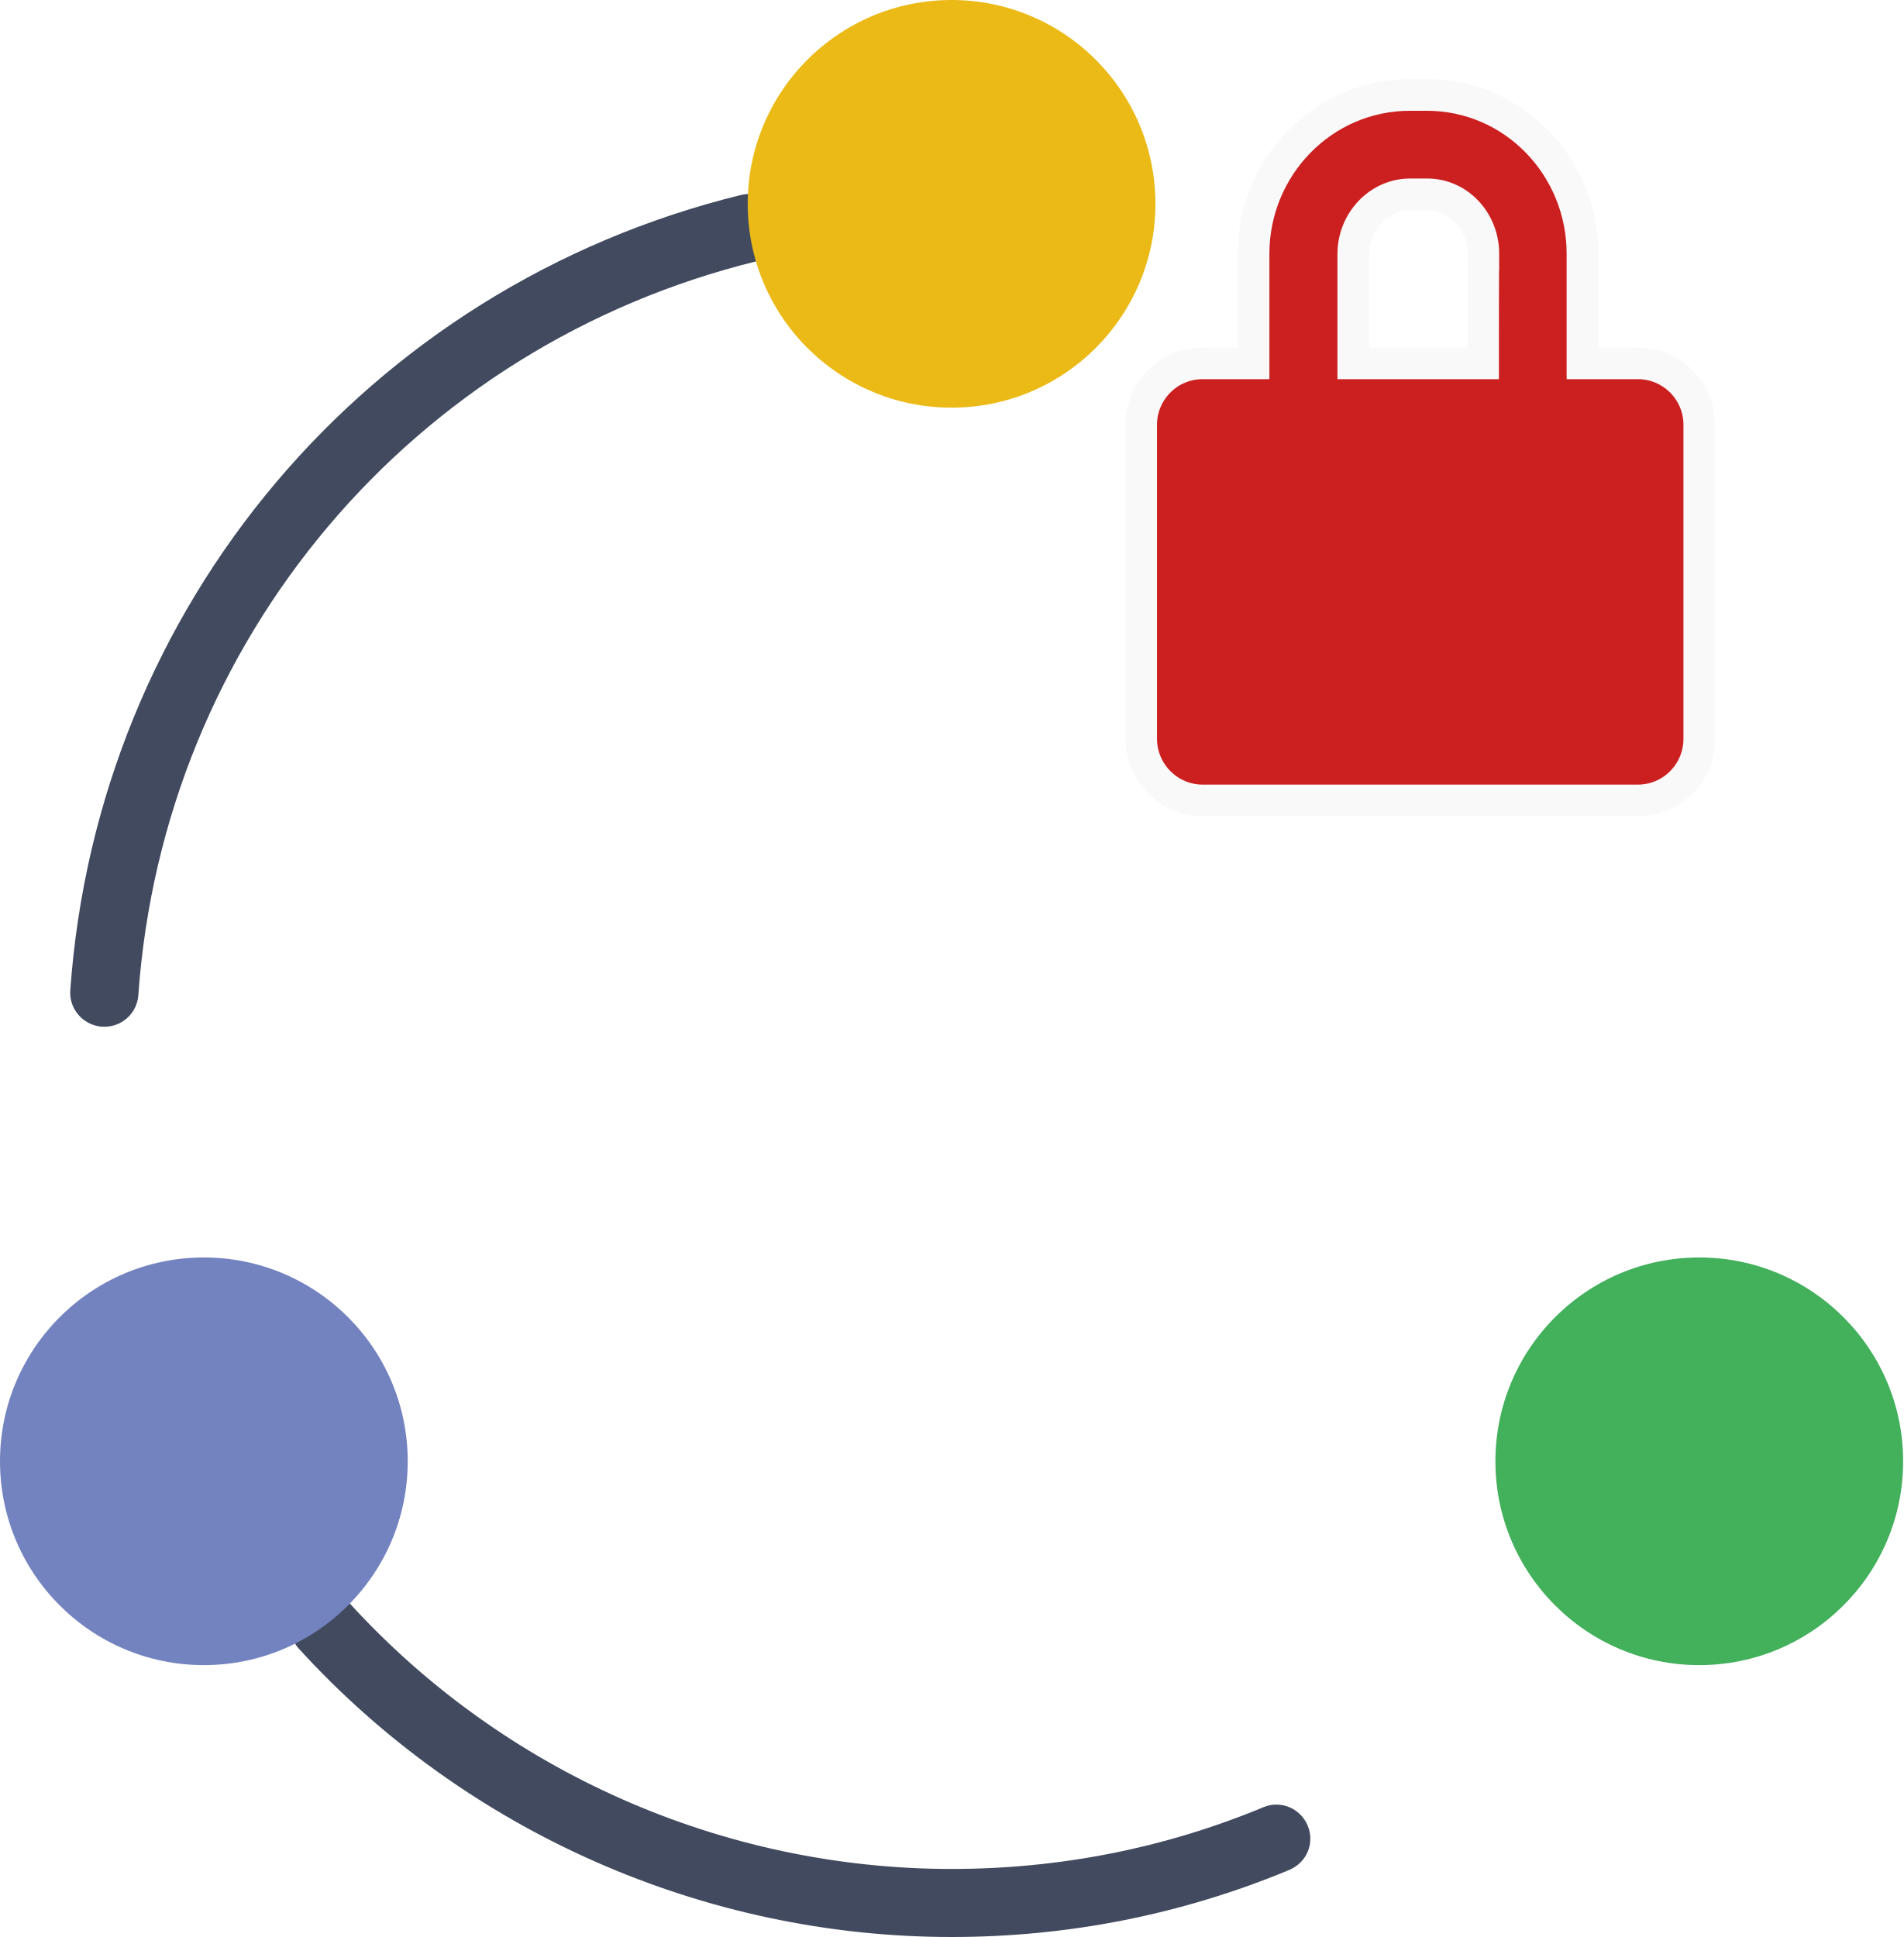
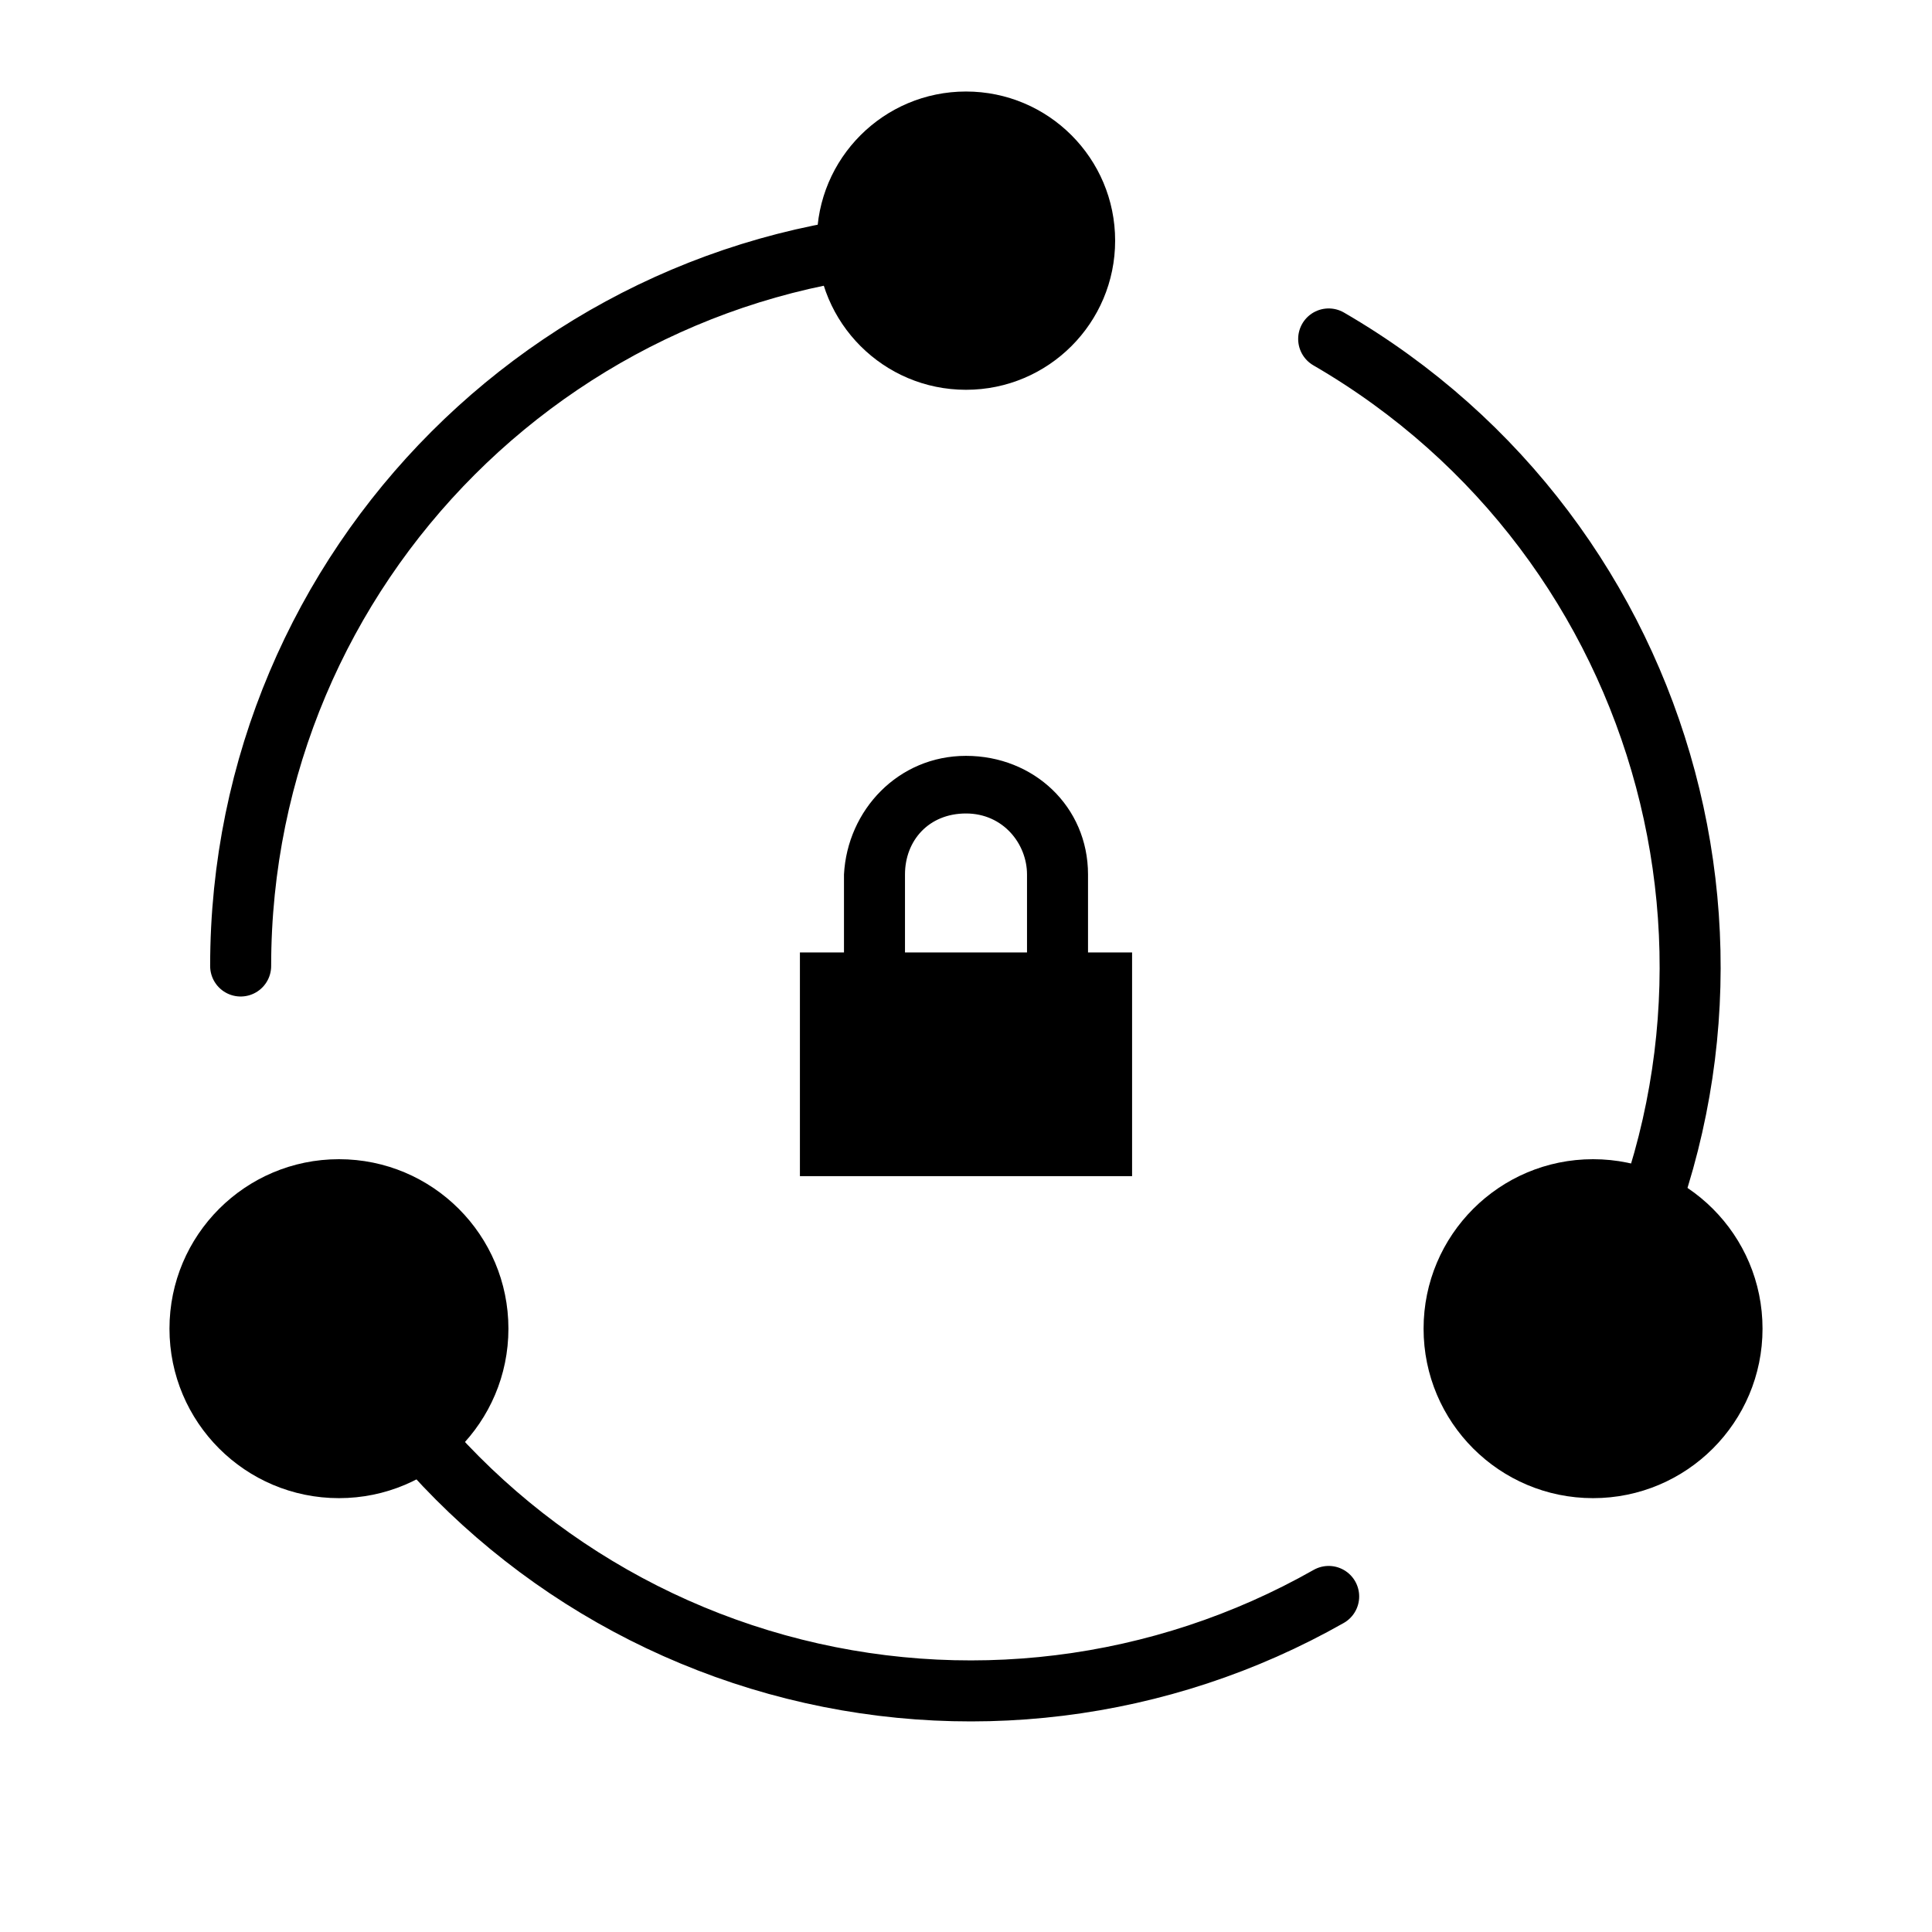
- <svg xmlns="http://www.w3.org/2000/svg" version="1.1" id="Capa_1" x="0px" y="0px" viewBox="5.4 90 601.3 612" enable-background="new 5.4 90 601.3 612" xml:space="preserve">
-   <g>
-     <path fill="#424A60" d="M404.5,661C373.2,674,340,680.5,306,680.5c-72.2,0-141.6-30.6-190.3-84.1c-4-4.4-10.8-4.7-15.2-0.7   c-4.4,4-4.7,10.8-0.7,15.2c52.8,57.9,128,91.1,206.2,91.1c36.9,0,72.8-7.1,106.7-21.2c5.5-2.3,8.1-8.5,5.8-14   C416.2,661.3,409.9,658.7,404.5,661z" />
-     <path fill="#424A60" d="M244.6,172.5c5.8-1.4,9.3-7.2,7.9-13c-1.4-5.8-7.2-9.3-13-7.9C121.3,180.6,36.2,281.5,27.6,402.9   c-0.4,5.9,4,11,10,11.5c0.3,0,0.5,0,0.8,0c5.6,0,10.3-4.3,10.7-10C57,292.4,135.6,199.2,244.6,172.5z" />
-   </g>
-   <circle fill="#EBBA16" cx="306" cy="154.4" r="64.4" />
-   <circle fill="#7383BF" cx="69.8" cy="551.7" r="64.4" />
-   <circle fill="#43B05C" cx="542.2" cy="551.7" r="64.4" />
-   <path fill="#CC1F1F" stroke="#F9F9F9" stroke-width="10" stroke-miterlimit="10" d="M522.8,204.8h-17.5v-34.6  c0-27.5-21.7-50.2-49.2-50.2h-5.3c-27.5,0-49.4,22.7-49.4,50.2v34.6h-16.1c-10.7,0-19.4,8.7-19.4,19.4v99.2  c0,10.7,8.7,19.5,19.4,19.5h137.5c10.7,0,19.4-8.7,19.4-19.5v-99.2C542.2,213.5,533.5,204.8,522.8,204.8z M473.9,204.8h-41v-34.6  c0-10.1,7.9-18.8,18-18.8h5.3c10.1,0,17.8,8.6,17.8,18.8C473.9,170.2,473.9,204.8,473.9,204.8z" />
+ <svg xmlns="http://www.w3.org/2000/svg" viewBox="0 0 57 57" width="64" height="64">
+   <path d="M7.1 28.5A21.4 21.4 0 0 1 28.5 7.1m10.7 40A21.4 21.4 0 0 1 10 39m29.2-29A21.4 21.4 0 0 1 47 39.2" fill="none" stroke="#000" stroke-width="1.8" stroke-linecap="round" stroke-linejoin="round" />
+   <circle cx="28.5" cy="7.1" r="4.4" />
+   <circle cx="39.2" cy="-10" r="5" transform="rotate(90)" />
+   <circle cx="39.2" cy="-47" r="5" transform="rotate(90)" />
+   <path d="M28.5 22.3c-2 0-3.5 1.6-3.6 3.5v2.3h-1.3v6.6h9.8v-6.6h-1.3v-2.3c0-2-1.6-3.5-3.6-3.5zm0 1.7c1.1 0 1.8.9 1.8 1.8v2.3h-3.6v-2.3c0-1 .7-1.8 1.8-1.8z" />
</svg>
